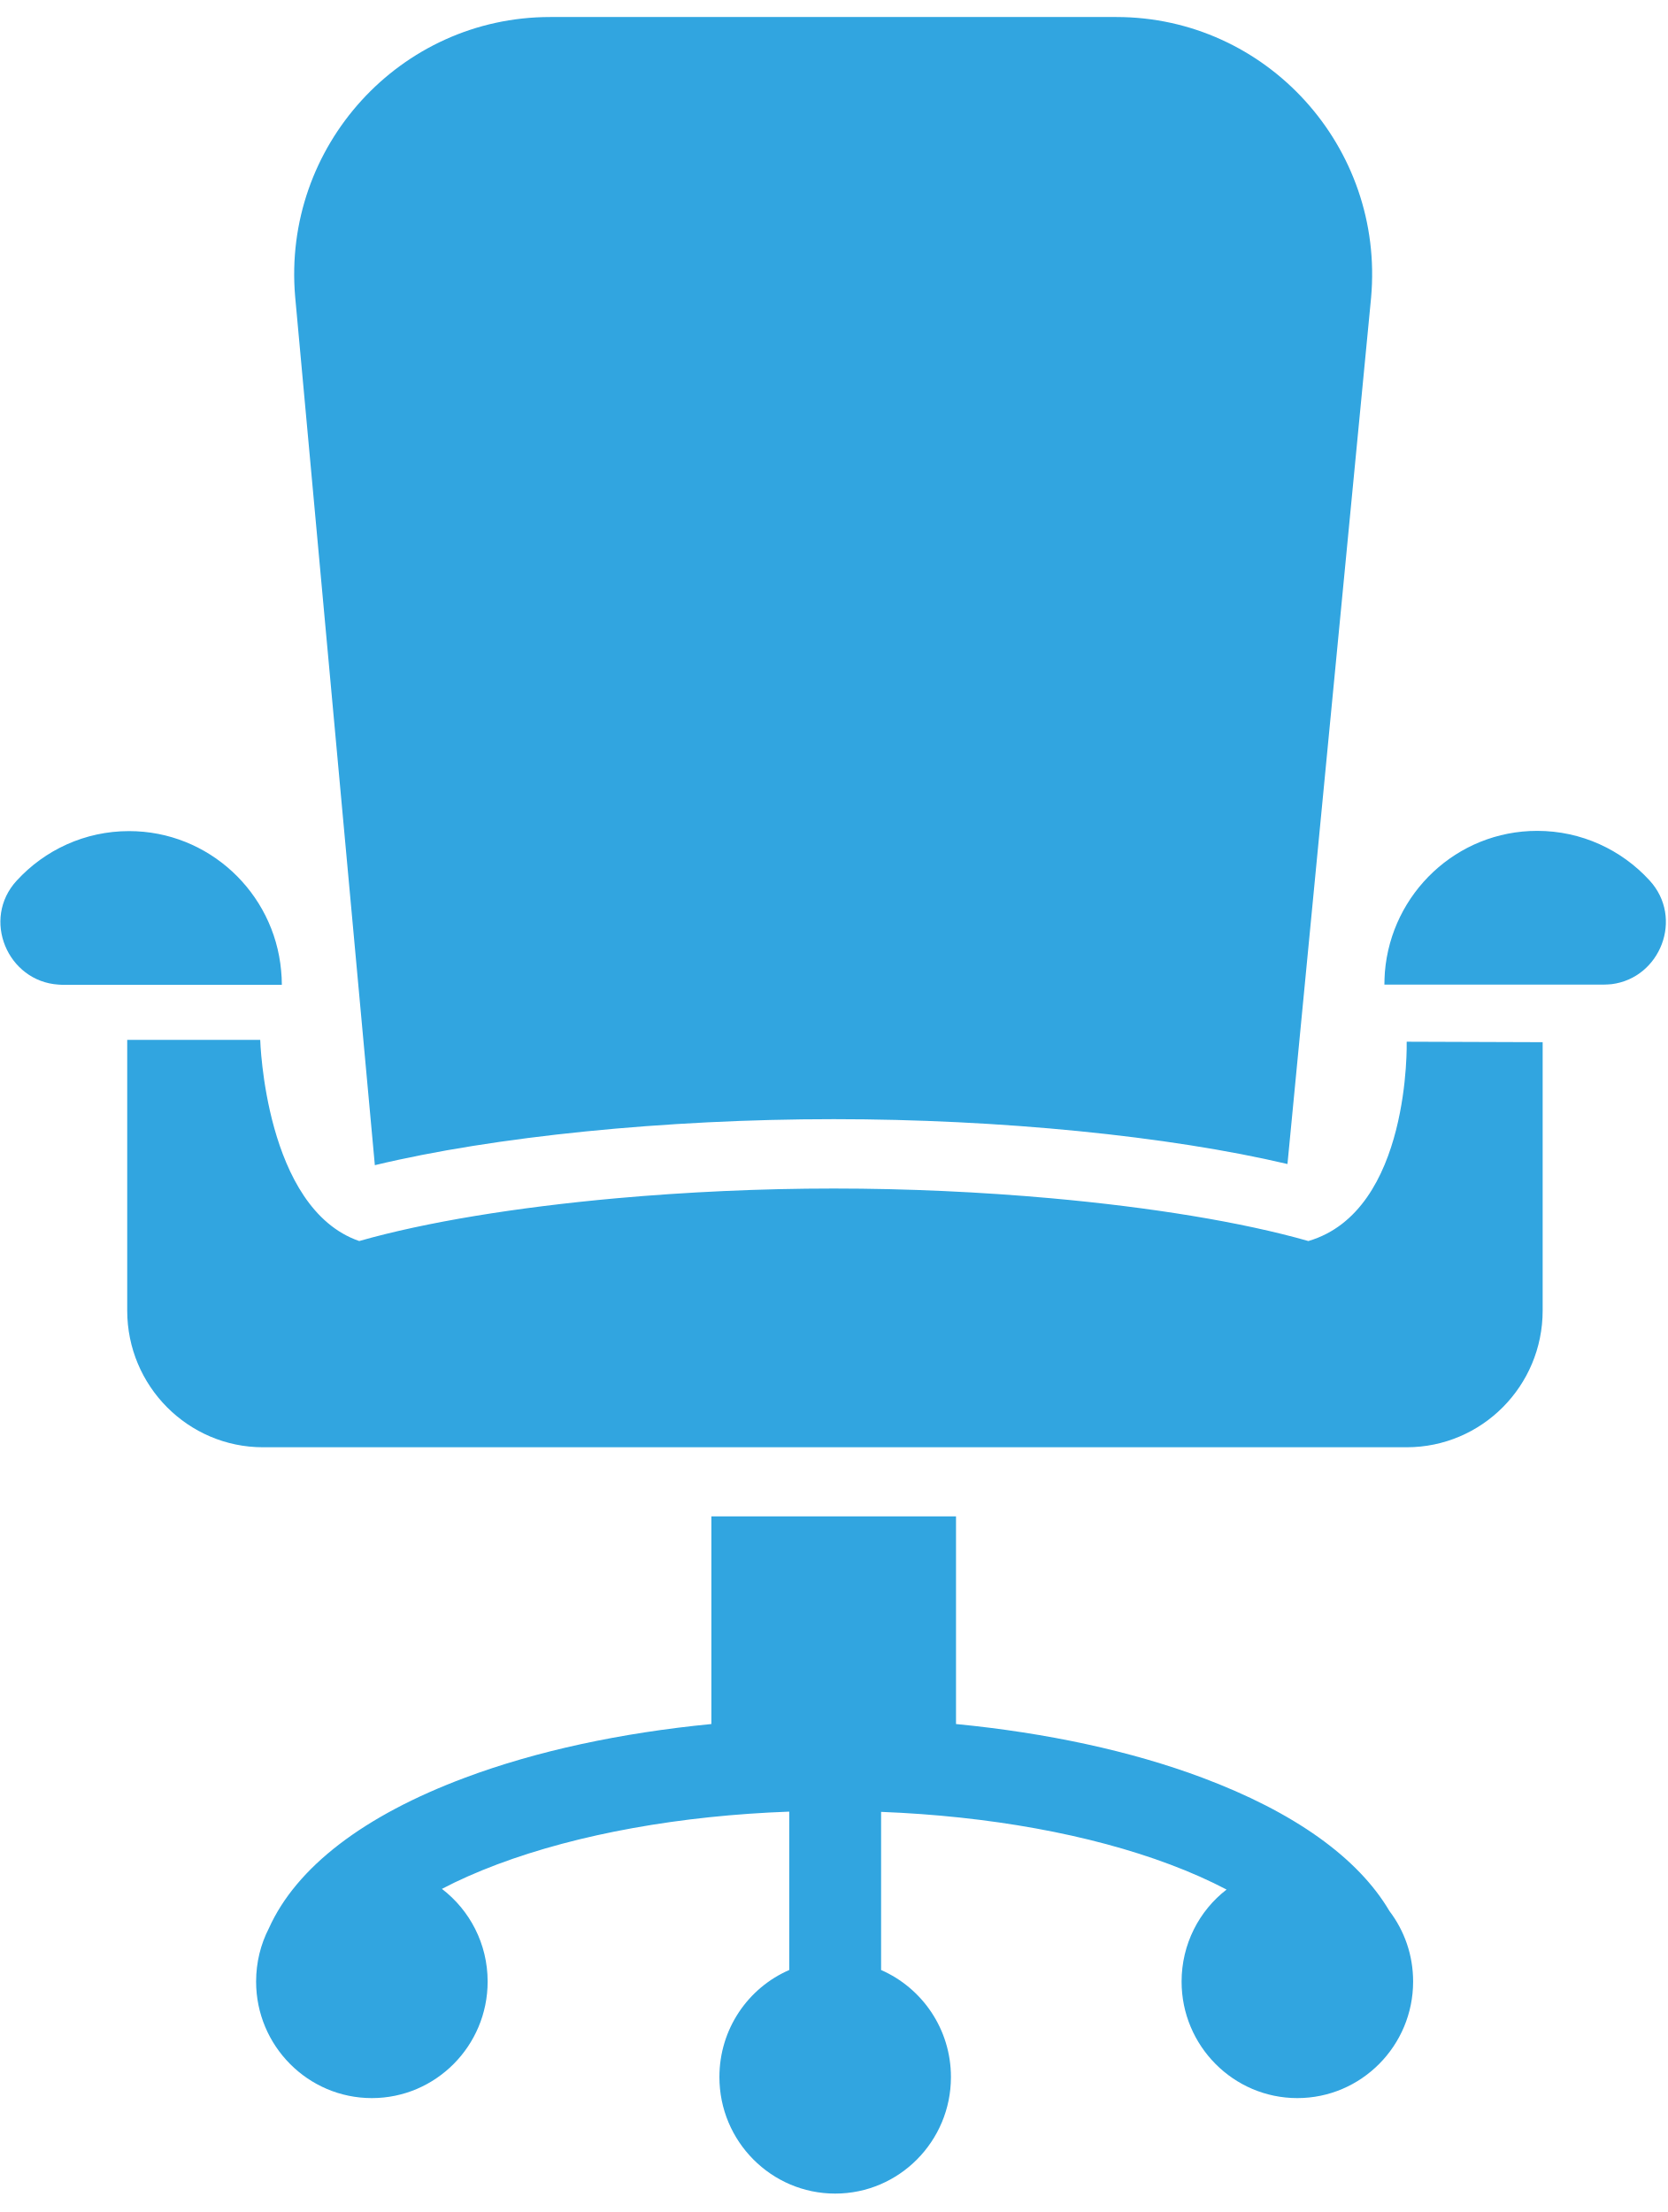
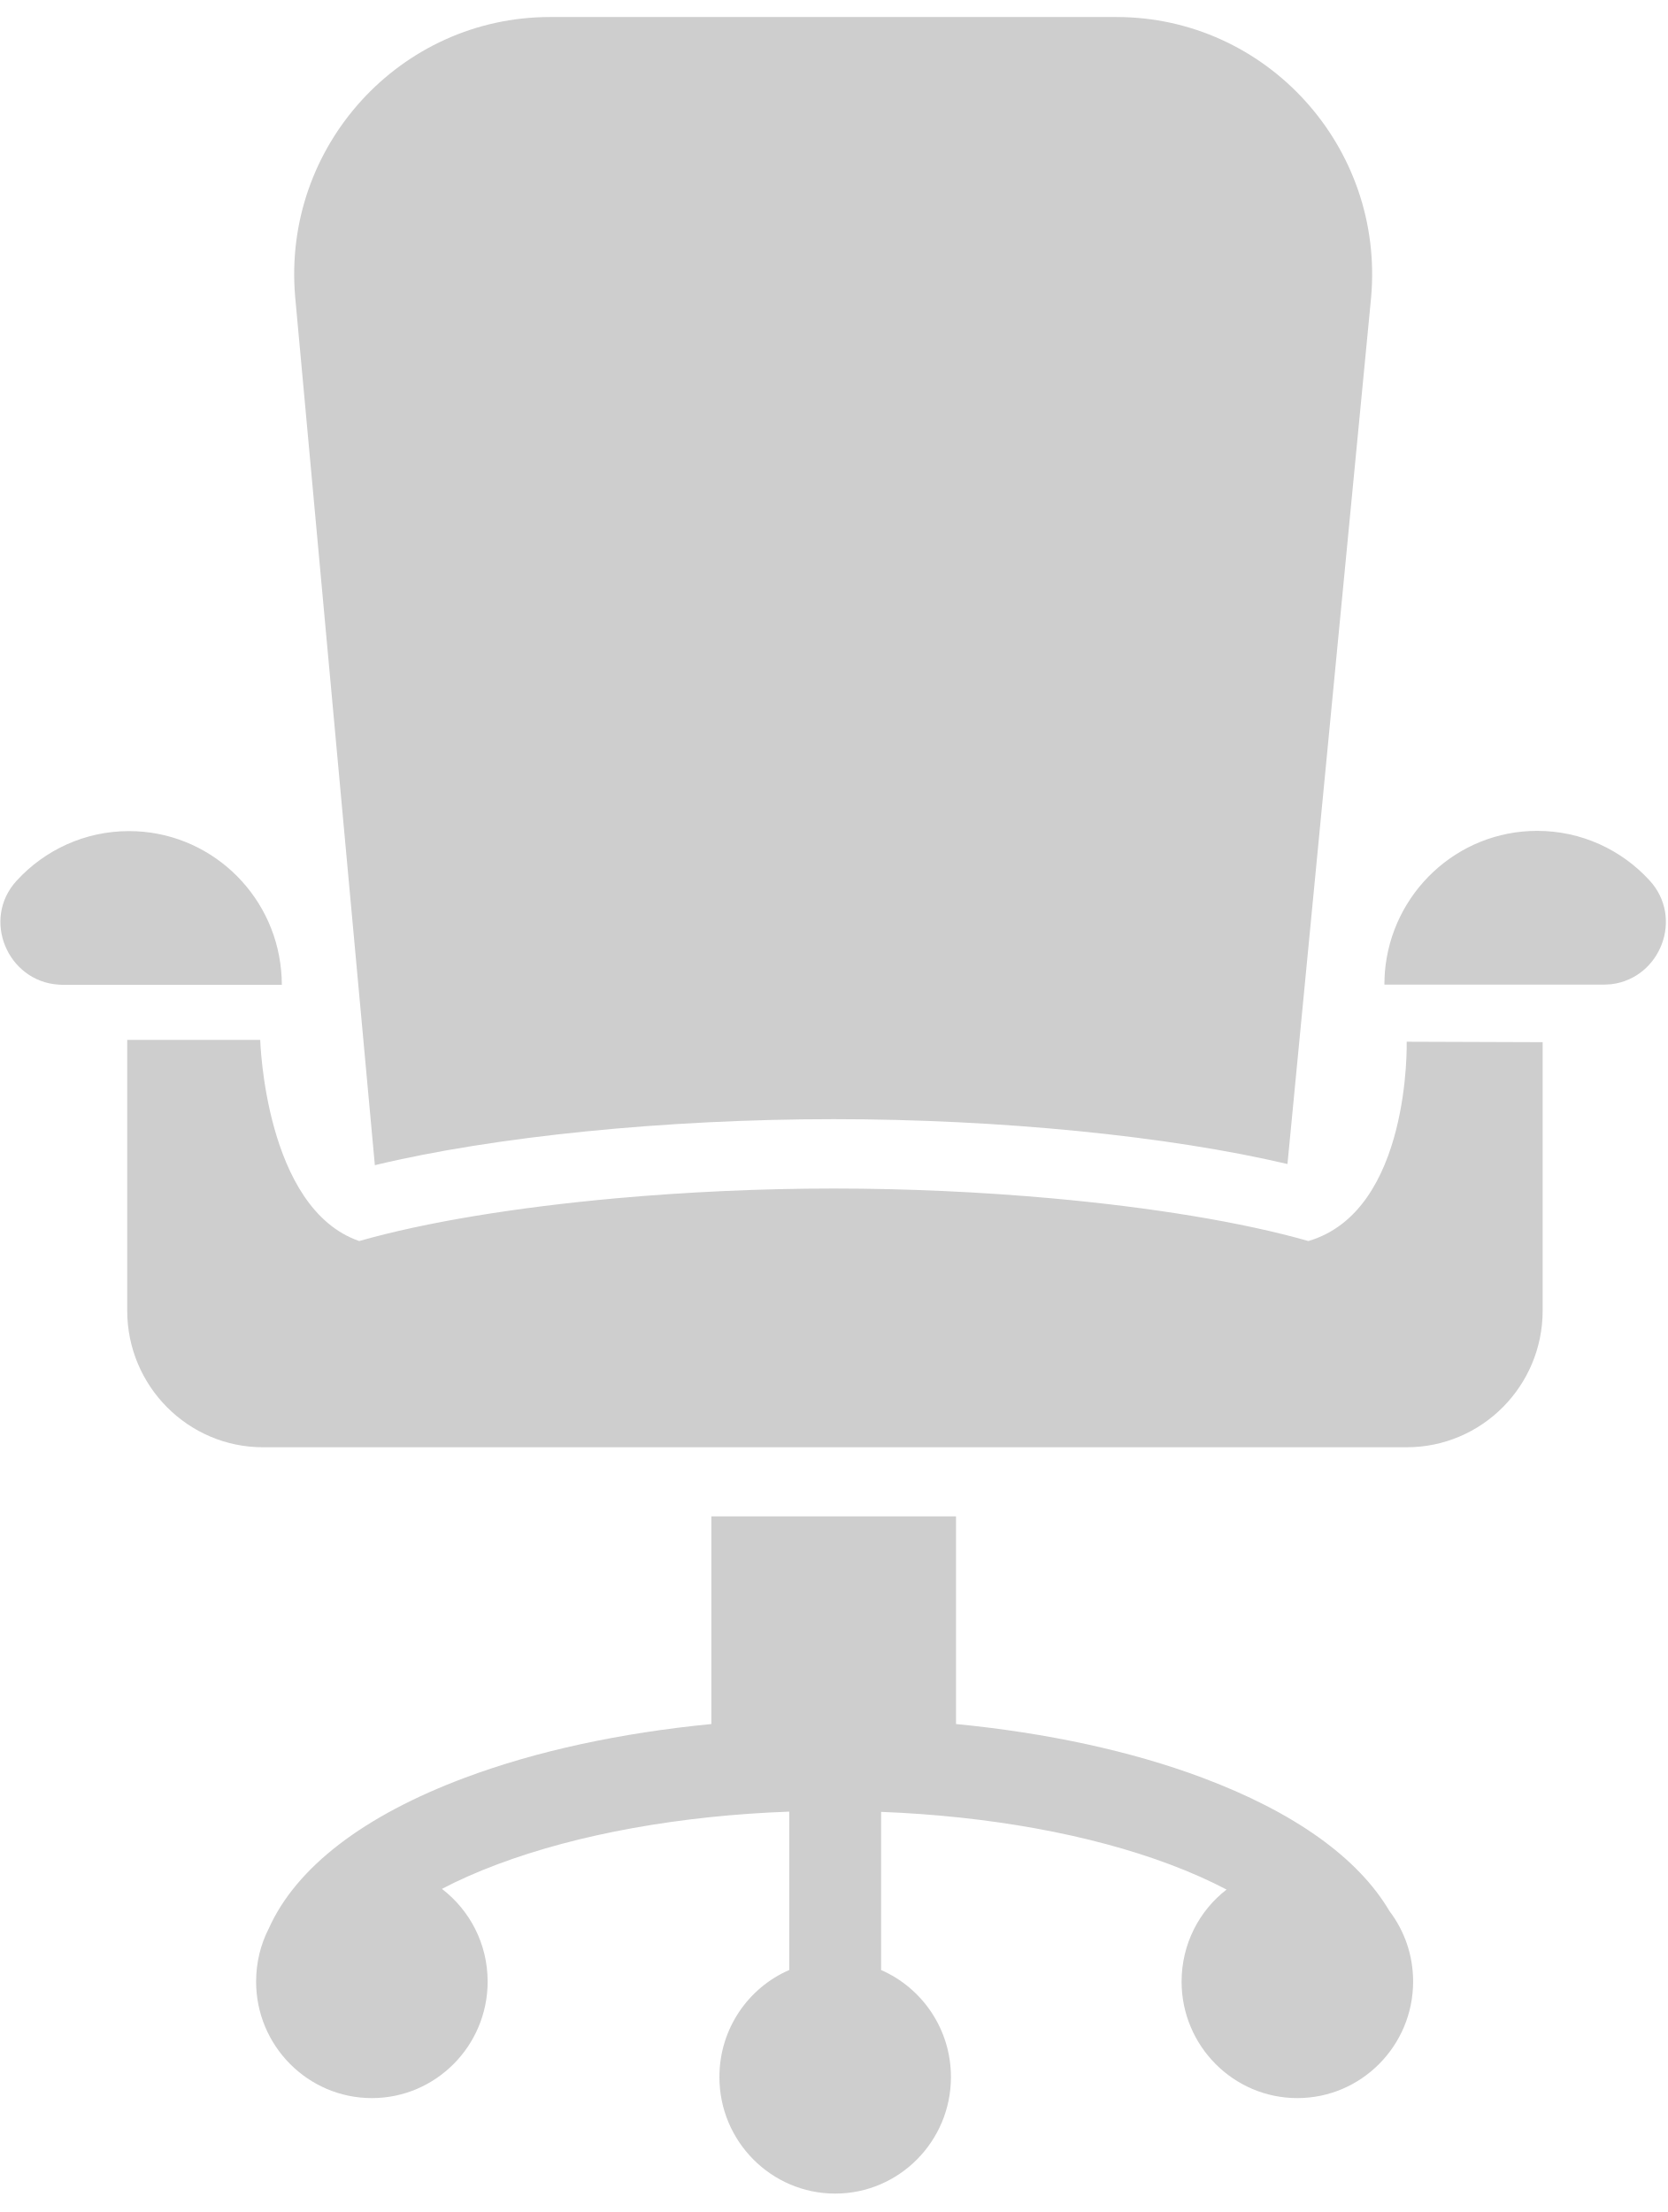
<svg xmlns="http://www.w3.org/2000/svg" width="49px" height="65px" viewBox="0 0 49 65" version="1.1">
  <defs />
  <g id="seats-available" stroke="none" stroke-width="1" fill="none" fill-rule="evenodd">
-     <g id="1B.-Home-not-available" transform="translate(-42, -394)" fill="#31A5E0">
+     <g id="1B.-Home-not-available" transform="translate(-42, -394)" fill="#CECECE">
      <g id="chair-with-wheels" transform="translate(42, 394.5)">
        <g id="Capa_1">
          <g id="Group">
            <path d="M11.014,33.739 C14.51,32.897 19.545,32.387 24.499,32.387 C29.379,32.387 34.34,32.883 37.829,33.705 L40.286,8.248 C40.684,3.818 37.215,0 32.801,0 L16.164,0 C11.756,0 8.294,3.798 8.672,8.214 L11.014,33.739 L11.014,33.739 Z" id="Shape" />
            <path d="M34.718,57.729 C34.718,59.618 36.243,61.153 38.119,61.153 C39.995,61.153 41.521,59.618 41.521,57.729 C41.521,56.948 41.264,56.234 40.826,55.657 C39.901,54.087 38.025,52.749 35.325,51.737 C33.239,50.955 30.749,50.419 28.09,50.161 L28.09,44.059 L20.902,44.059 L20.902,50.161 C18.242,50.419 15.752,50.955 13.666,51.737 C10.683,52.851 8.706,54.373 7.902,56.16 C7.66,56.628 7.525,57.165 7.525,57.729 C7.525,59.618 9.05,61.153 10.926,61.153 C12.802,61.153 14.328,59.618 14.328,57.729 C14.328,56.615 13.801,55.63 12.985,55.005 C13.477,54.746 14.017,54.509 14.611,54.285 C17.001,53.388 20.004,52.851 23.19,52.735 L23.19,57.389 C21.982,57.913 21.138,59.122 21.138,60.535 C21.138,62.424 22.663,63.959 24.54,63.959 C26.416,63.959 27.941,62.424 27.941,60.535 C27.941,59.129 27.098,57.919 25.889,57.389 L25.889,52.742 C29.048,52.865 32.025,53.401 34.387,54.291 C34.988,54.516 35.548,54.767 36.04,55.025 C35.237,55.643 34.718,56.628 34.718,57.729 L34.718,57.729 Z" id="Shape" />
            <path d="M45.327,38.013 L45.327,30.125 L41.332,30.111 C41.332,30.111 41.46,35.085 38.443,35.968 C36.493,35.411 33.82,34.976 30.884,34.711 C28.832,34.527 26.652,34.425 24.499,34.425 C22.346,34.425 20.166,34.527 18.114,34.711 C15.178,34.976 12.505,35.411 10.555,35.968 C7.781,35.01 7.646,30.057 7.646,30.057 L3.738,30.057 L3.738,38.013 C3.738,40.228 5.527,42.028 7.727,42.028 L15.32,42.028 L20.902,42.028 L28.09,42.028 L33.671,42.028 L41.332,42.028 C43.539,42.028 45.327,40.228 45.327,38.013 L45.327,38.013 Z" id="Shape" />
            <path d="M1.72,28.433 C1.761,28.433 1.801,28.44 1.842,28.44 L8.281,28.44 C8.281,28.297 8.274,28.155 8.26,28.019 C8.051,25.722 6.127,23.922 3.792,23.922 C2.49,23.922 1.315,24.479 0.492,25.376 C-0.554,26.51 0.222,28.338 1.72,28.433 L1.72,28.433 Z" id="Shape" />
            <path d="M47.352,28.42 C48.783,28.243 49.485,26.476 48.466,25.369 C47.643,24.472 46.468,23.915 45.166,23.915 C42.81,23.915 40.88,25.743 40.691,28.066 C40.684,28.189 40.677,28.311 40.677,28.433 L47.116,28.433 C47.197,28.433 47.271,28.426 47.352,28.42 L47.352,28.42 Z" id="Shape" />
          </g>
        </g>
      </g>
    </g>
  </g>
</svg>
